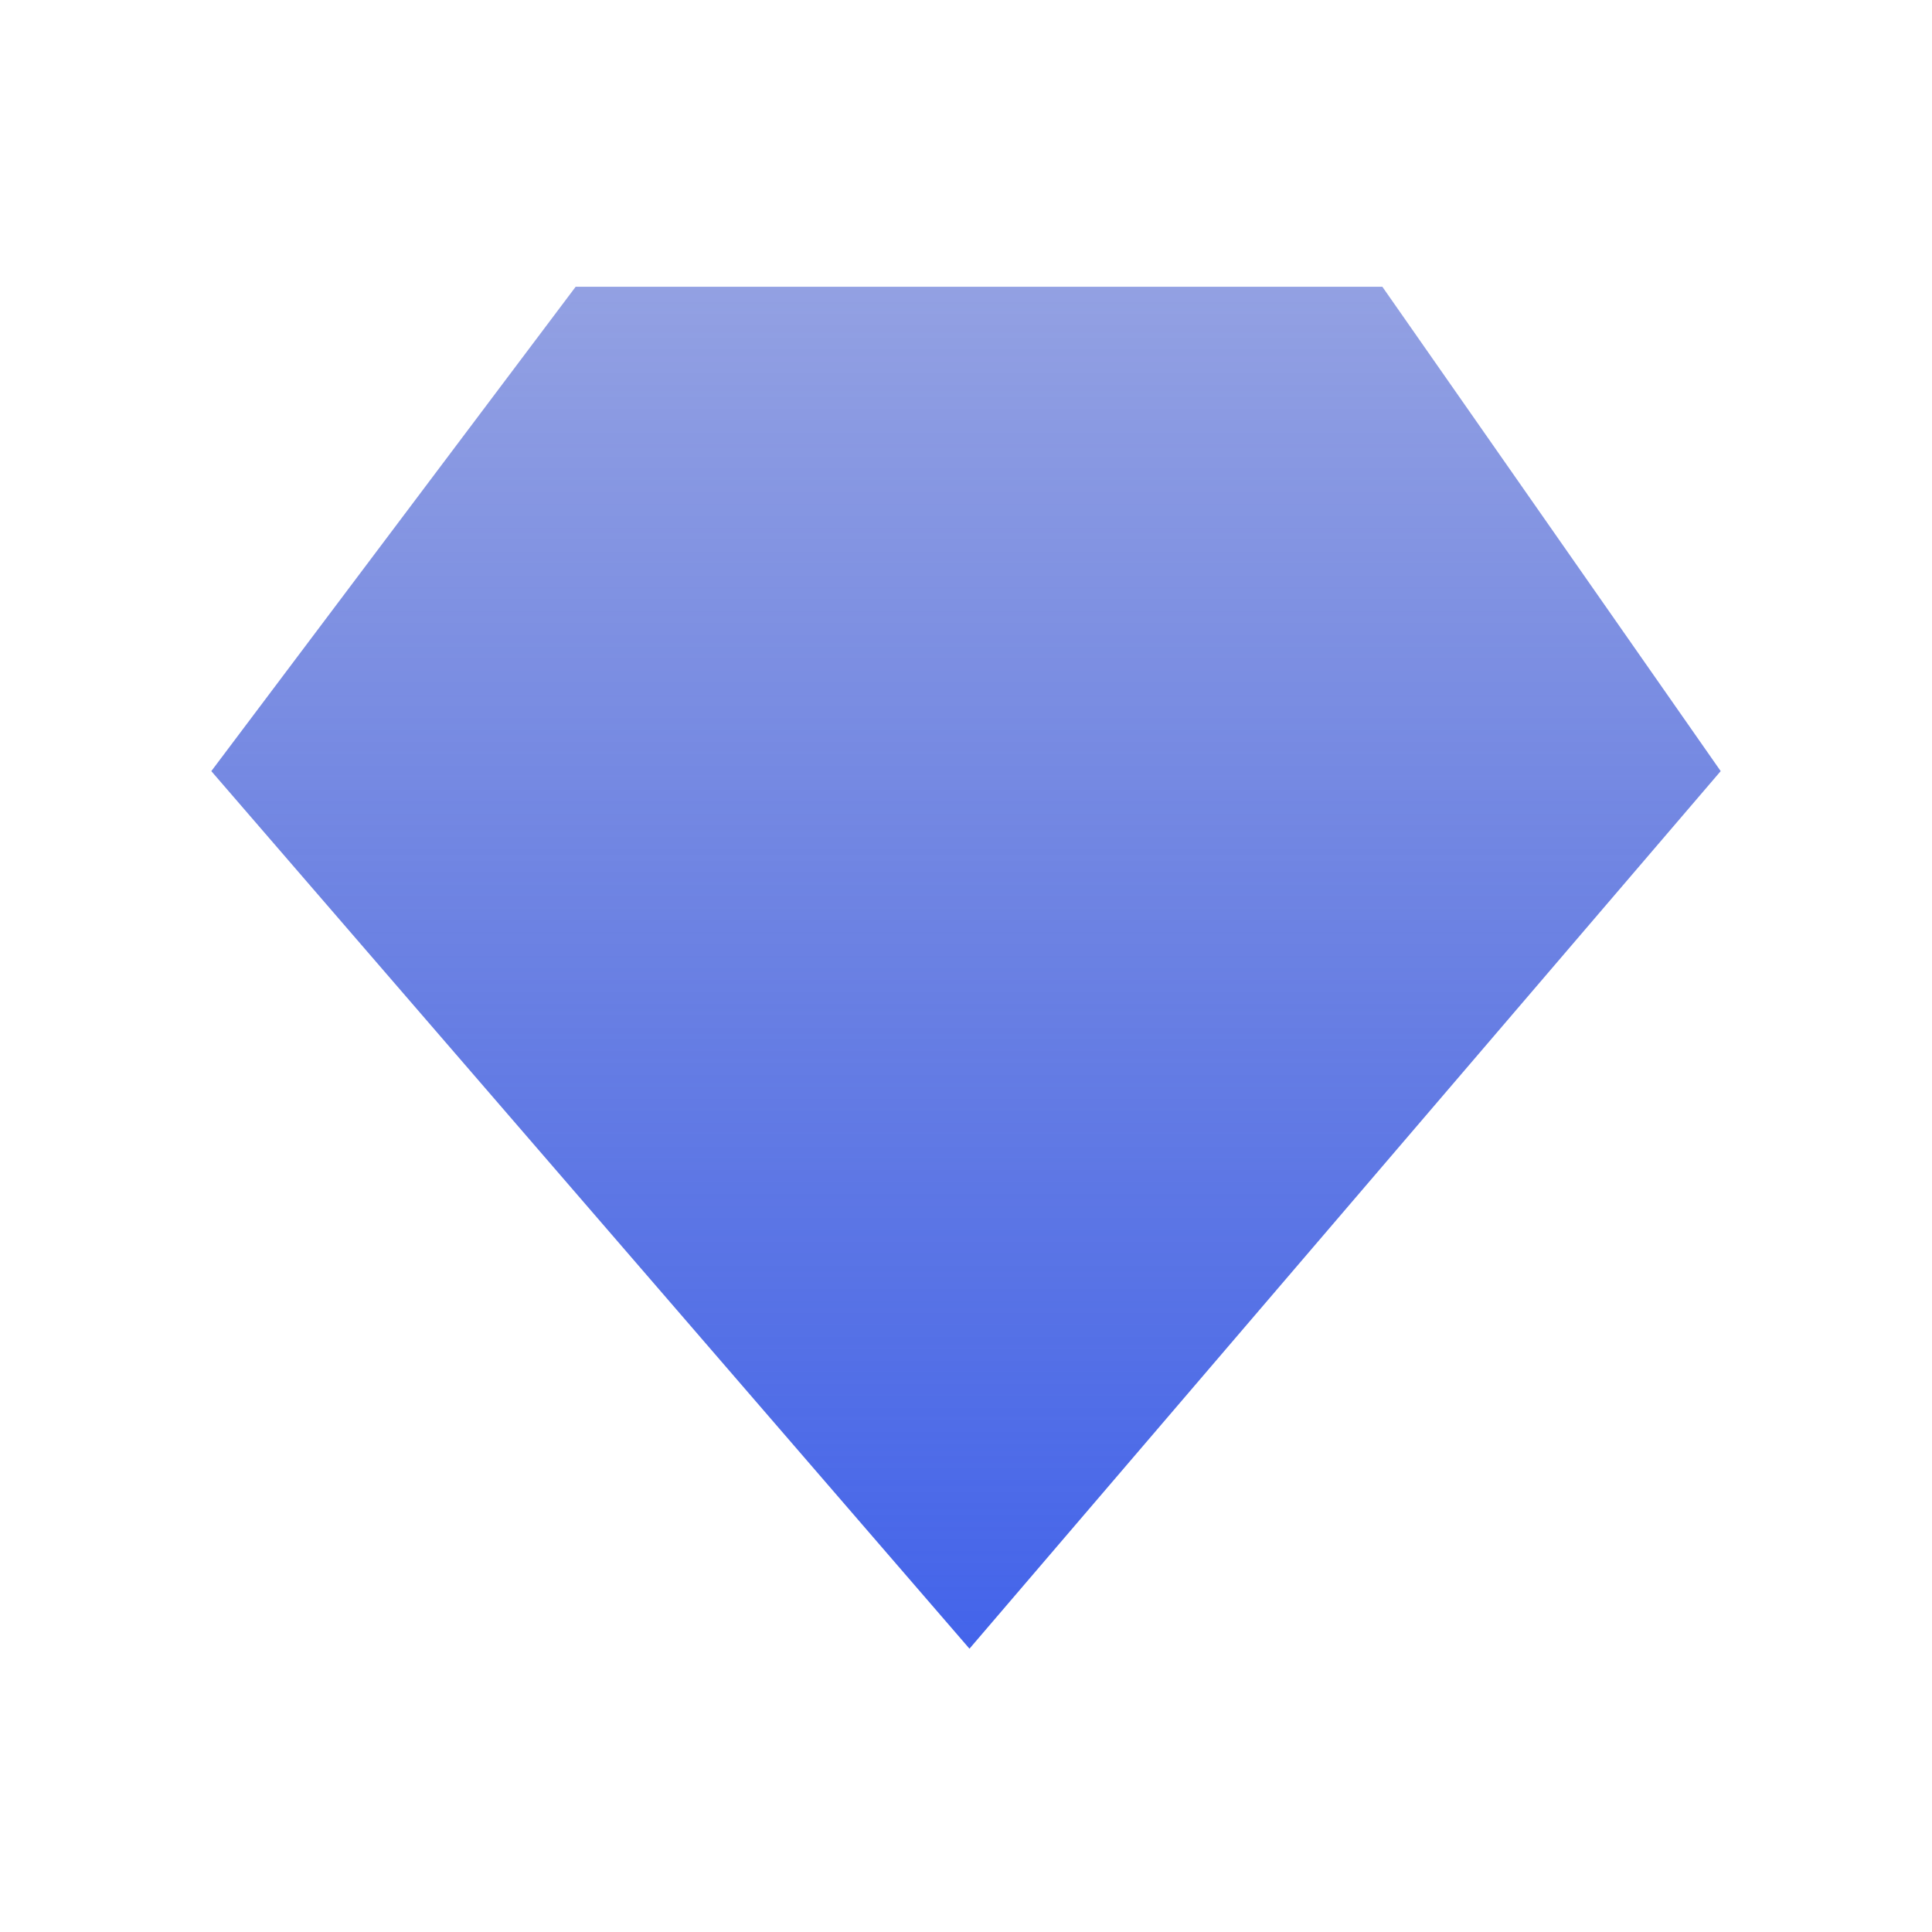
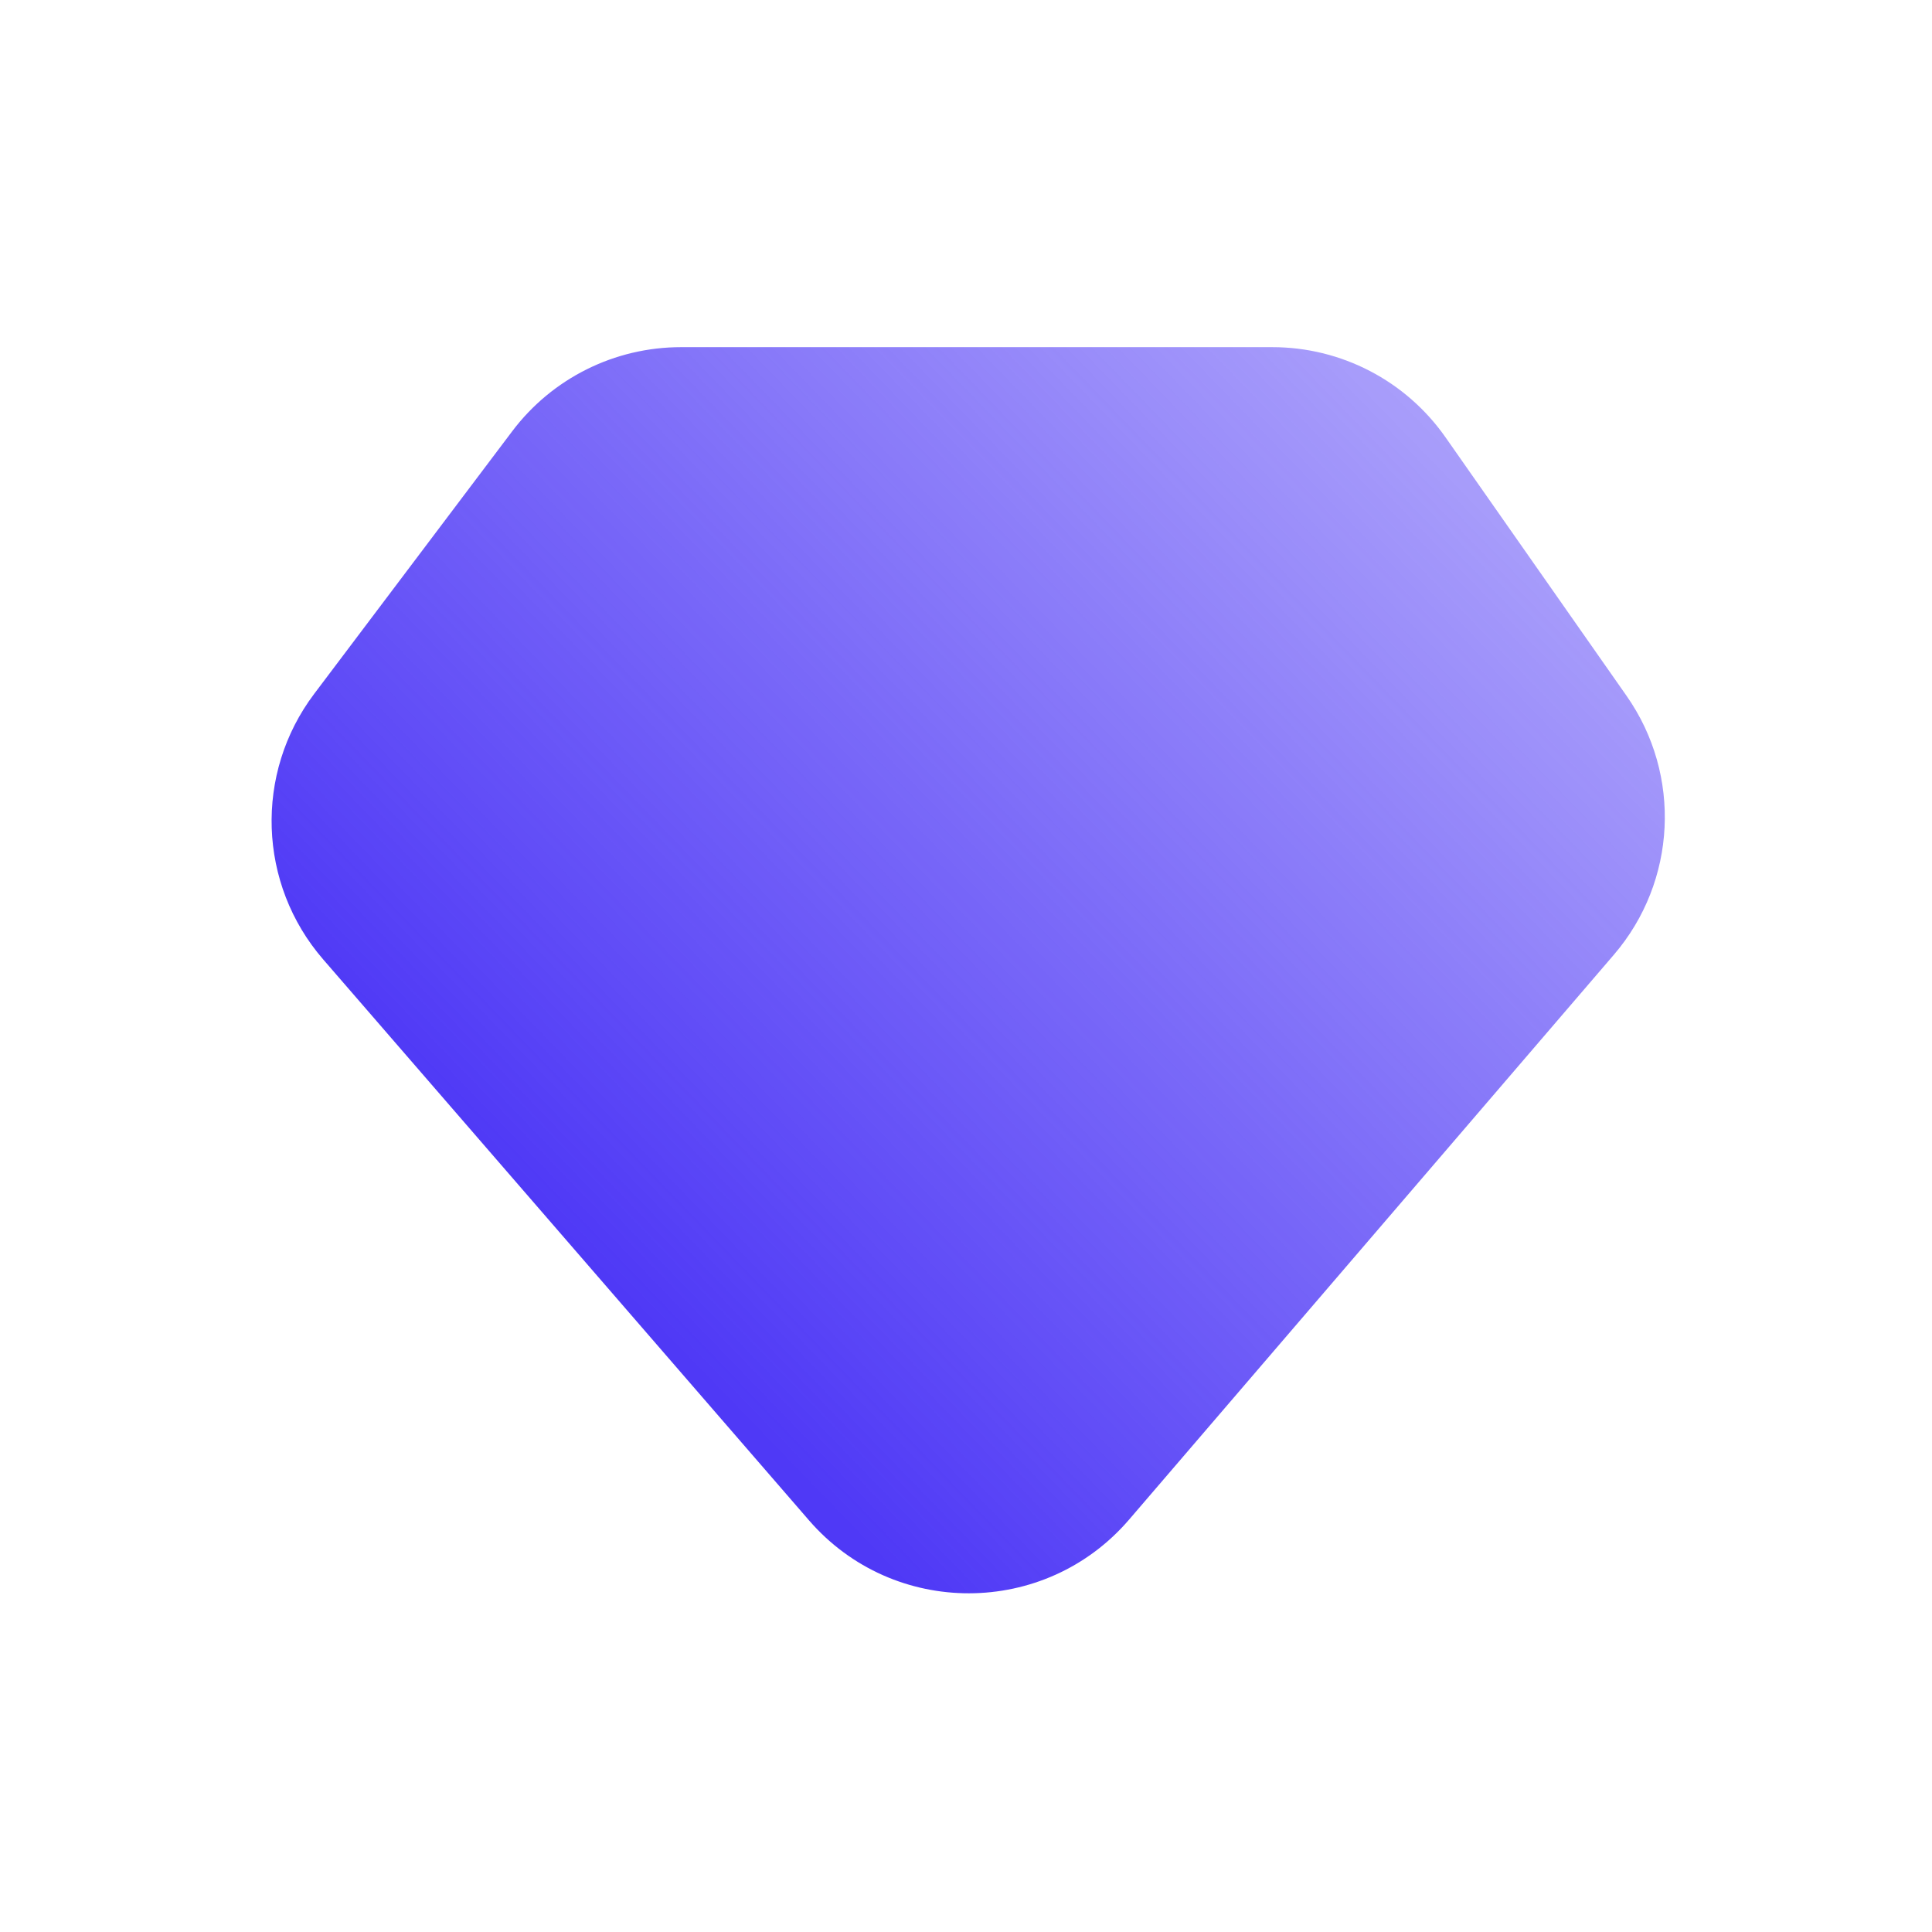
<svg xmlns="http://www.w3.org/2000/svg" width="128" height="128" viewBox="0 0 128 128" fill="none">
  <rect width="128" height="128" fill="white" />
-   <path d="M38.138 19H91.586L114 51.089L64.23 109.23L14 51.089L38.138 19Z" fill="url(#paint0_linear_1_2)" />
+   <path d="M33.937 28.57C36.583 25.062 40.721 23 45.115 23H84.299C88.866 23 93.147 25.228 95.766 28.969L107.766 46.105C111.434 51.343 111.087 58.401 106.923 63.254L74.805 100.678C69.235 107.168 59.198 107.191 53.598 100.726L21.412 63.564C17.089 58.573 16.841 51.24 20.816 45.969L33.937 28.57Z" fill="url(#paint0_linear_1_2)" />
  <defs>
-     <linearGradient id="paint0_linear_1_2" x1="64" y1="8.532" x2="64" y2="111.028" gradientUnits="userSpaceOnUse">
-       <stop stop-color="#364FC7" stop-opacity="0.49" />
-       <stop offset="1" stop-color="#4263EB" />
+     <linearGradient id="paint0_linear_1_2" x1="110" y1="23" x2="43.174" y2="87.763" gradientUnits="userSpaceOnUse">
+       <stop stop-color="#4F39F6" stop-opacity="0.4" />
+       <stop offset="1" stop-color="#4F39F6" />
    </linearGradient>
  </defs>
</svg>
